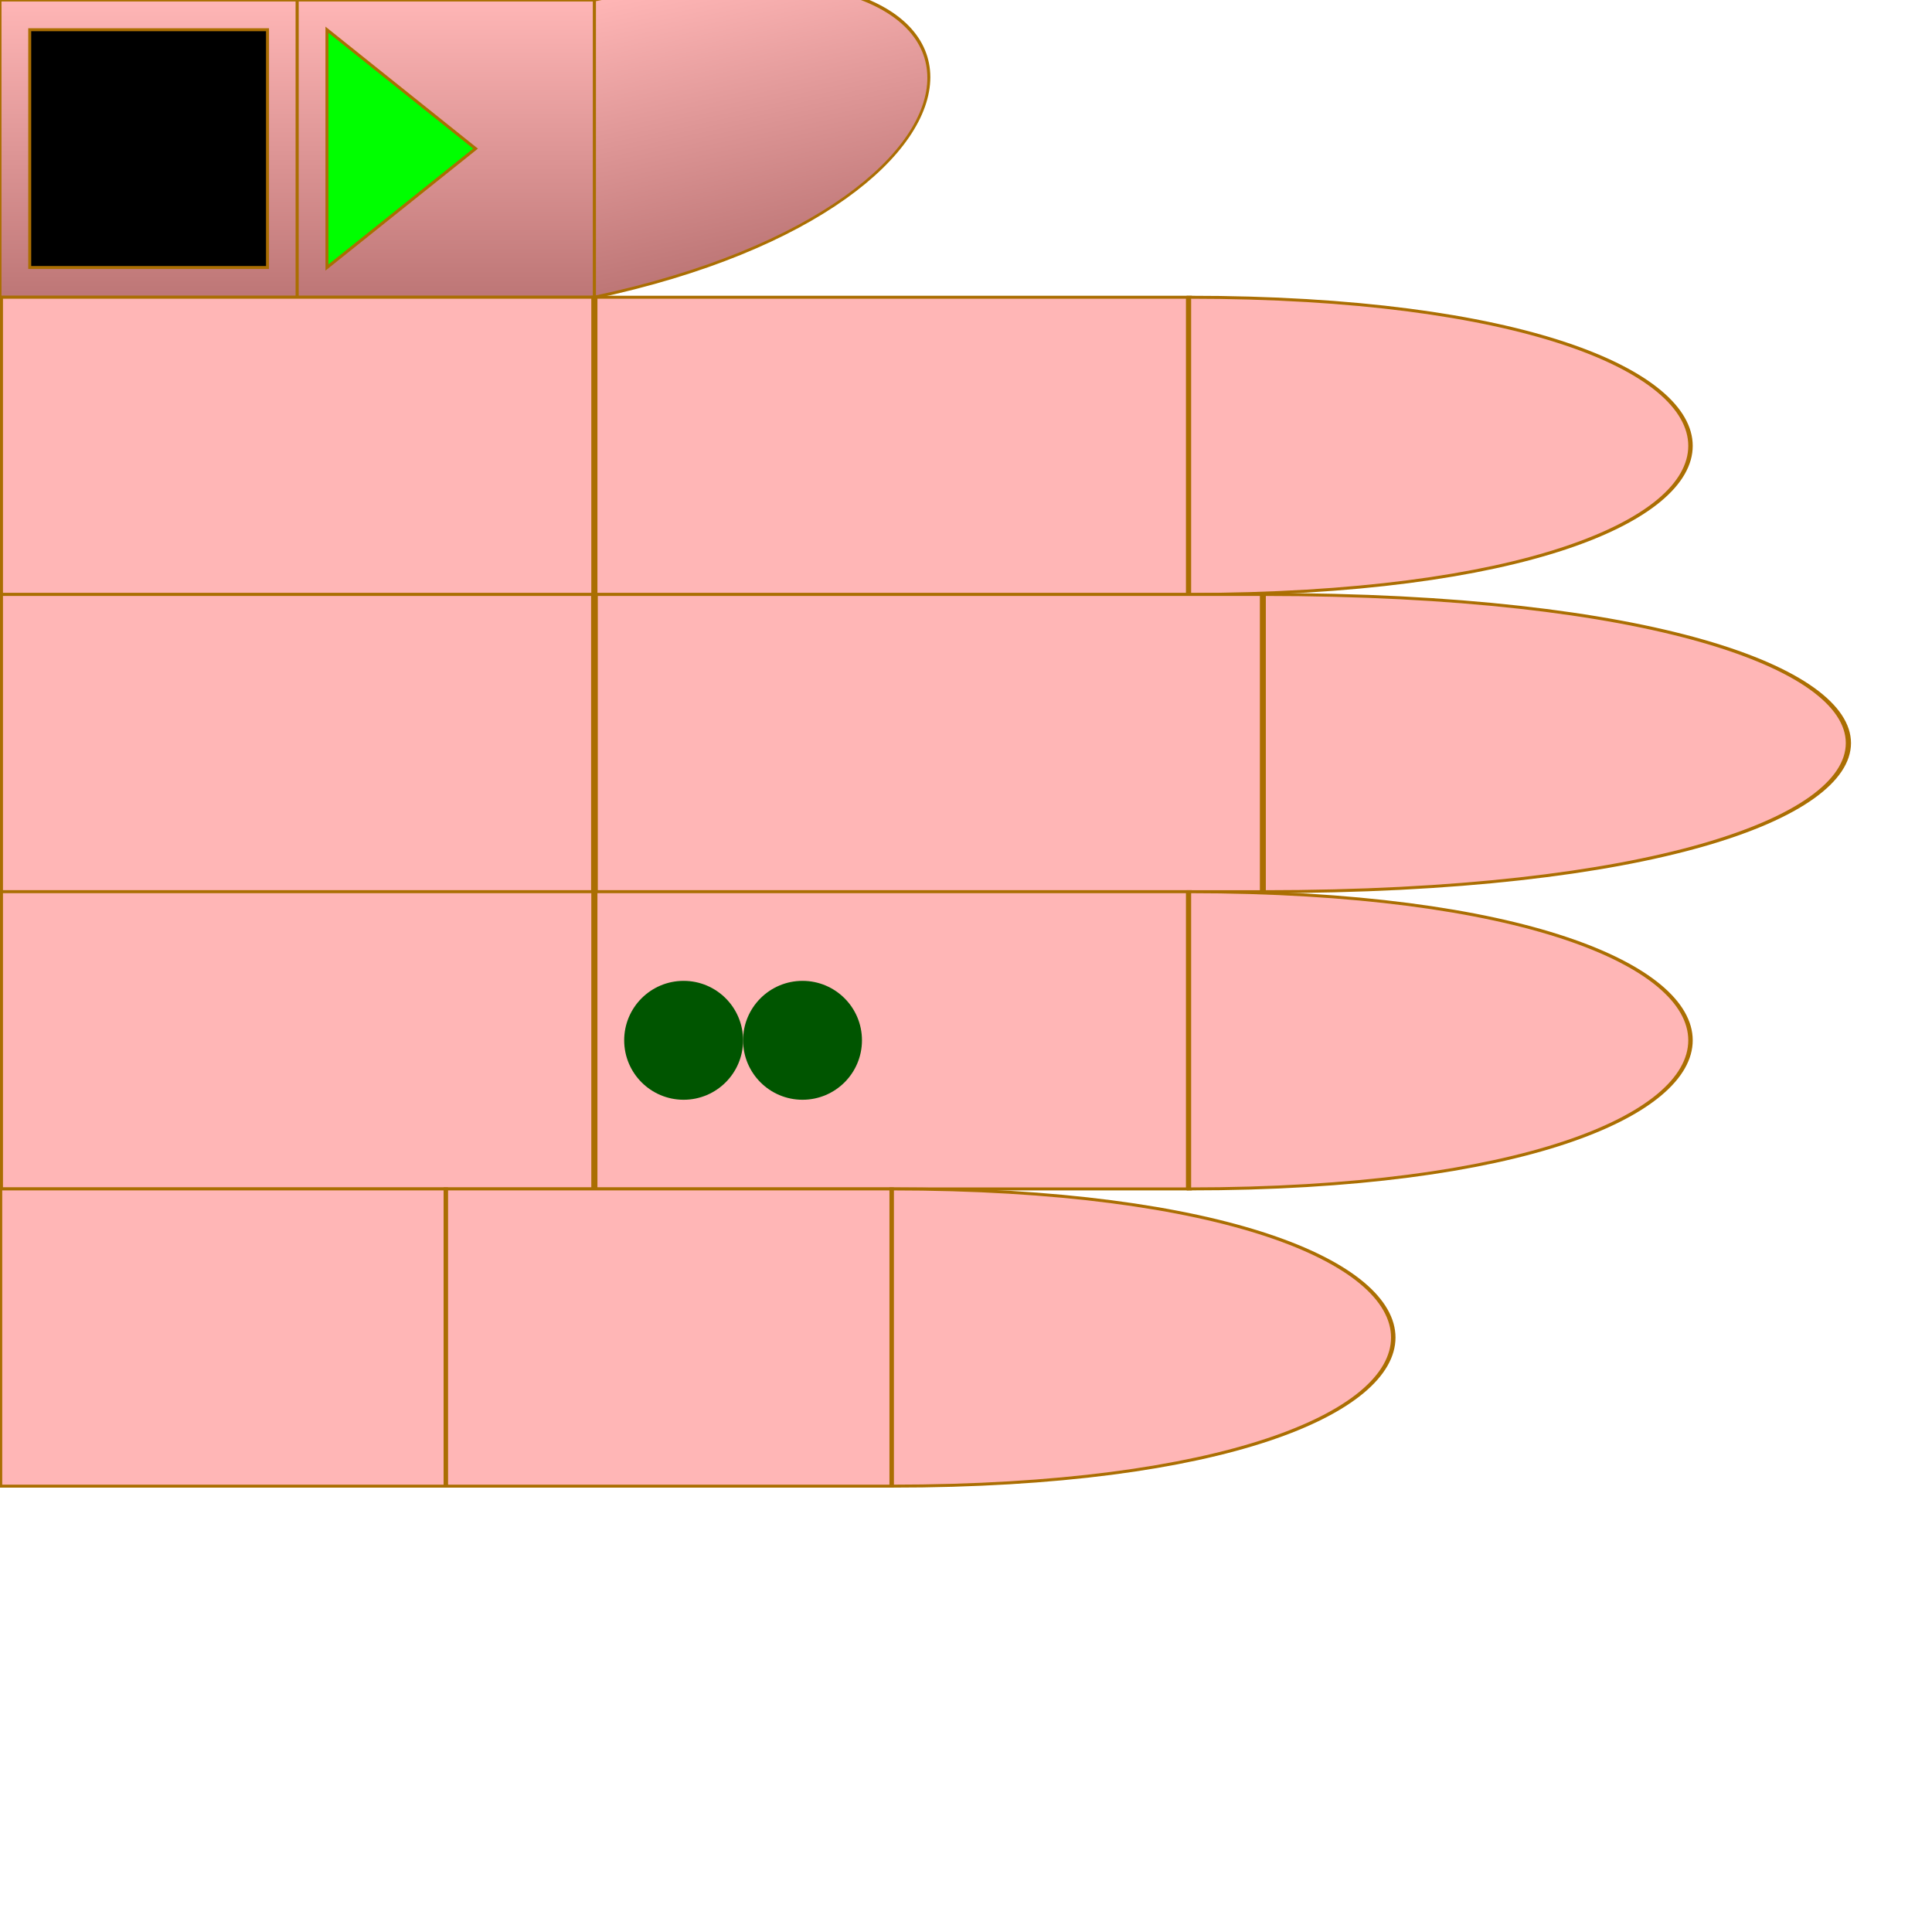
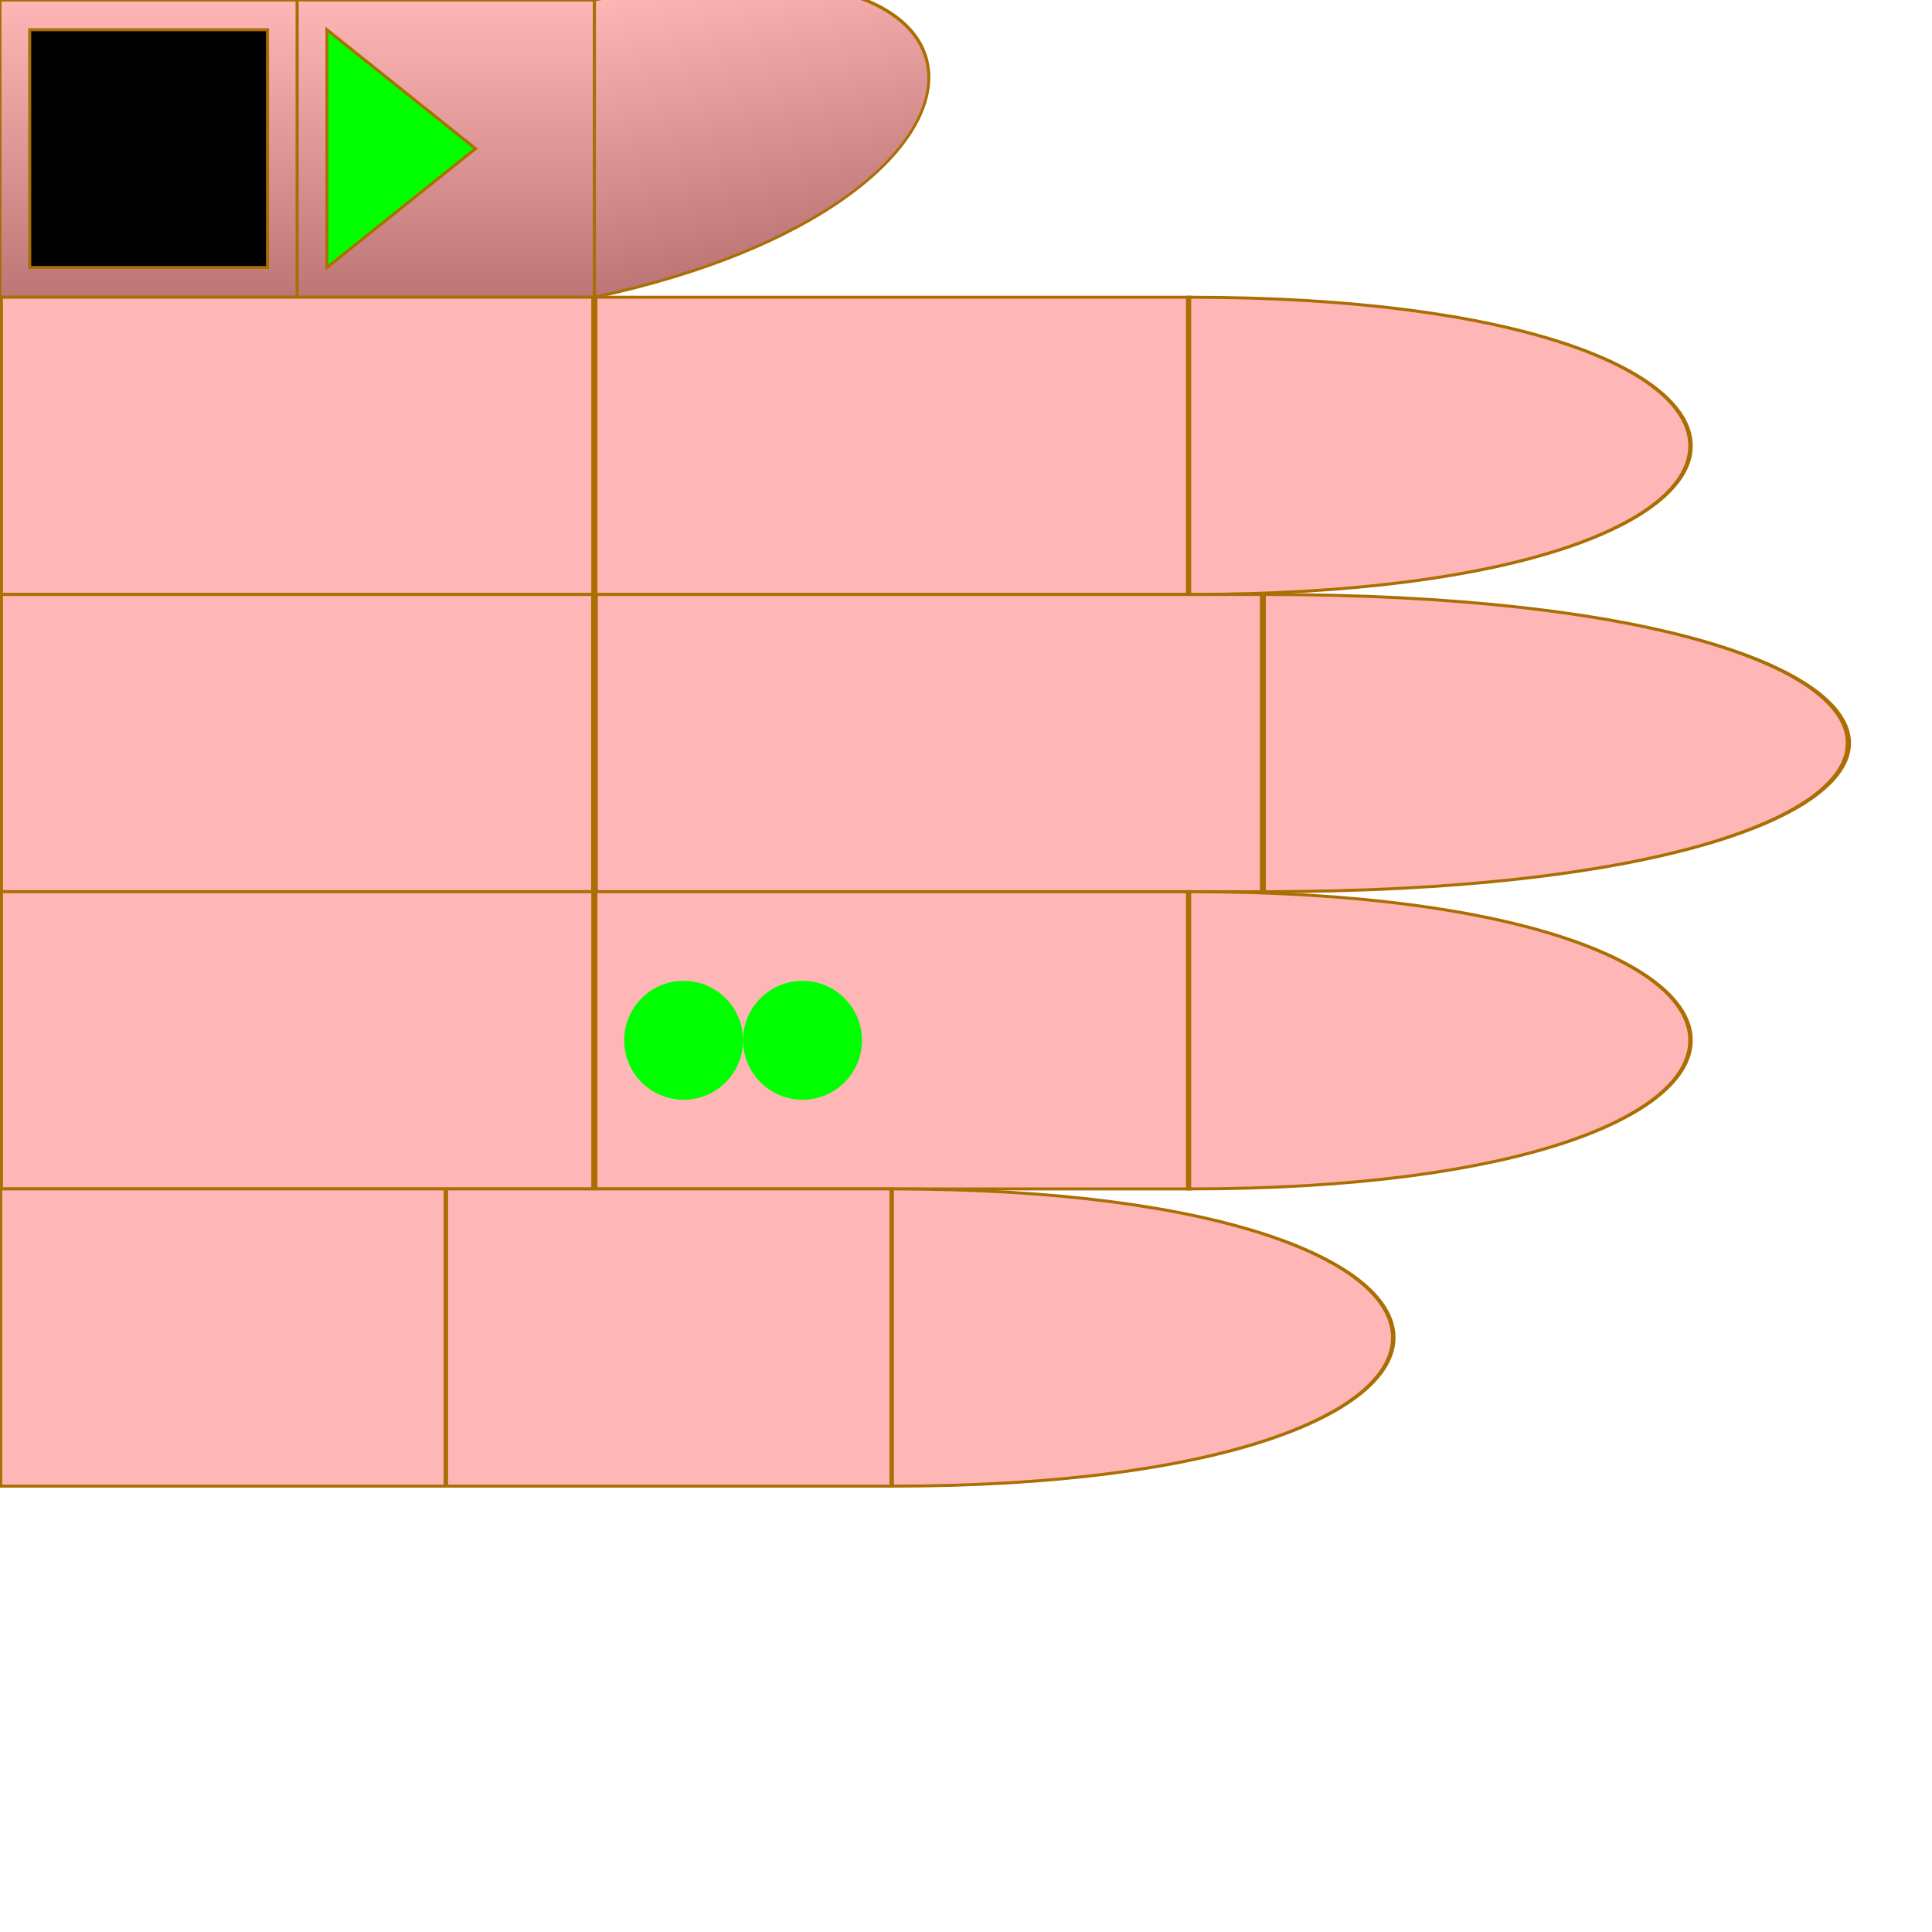
<svg xmlns="http://www.w3.org/2000/svg" id="chord-hand" viewBox="0 0 65 65">
  <style>
        #hand g use {
            stroke: #aa6e02 ;
            stroke-width: 0.1px;
        }
        #thumb {
            fill: url("#thumbGradient");
        }
        #index {
            fill: #ffb6b6ff;
        }
        #middle {
            fill: #ffb6b6ff;
        }
        #ring {
            fill: #ffb6b6ff;
        }
        #pinky {
            fill: #ffb6b6ff;
        }
    </style>
  <defs>
    <linearGradient id="thumbGradient" x1="1" x2="1" y1="0" y2="1">
      <stop offset="0%" stop-color="#ffb6b6ff" />
      <stop offset="100%" stop-color="#BD7676" />
    </linearGradient>
    <path id="phalange" d="                 M 0 0                  L 10 0                 L 10 10                 L 0 10                 Z" stroke-width="useCurrent" stroke="useCurrent" />
    <path id="tip" d="                 M 0 0                  C 15 0, 15 10, 0 10                 L 0 10                 Z" stroke-width="useCurrent" stroke="useCurrent" />
    <polygon id="start" points="1,1 6,5 1,9" fill="#0F0F" z-index="1010" />
    <rect id="start-stop" y="1" x="6" width="3" height="8" fill="#000F" z-index="1000" />
    <rect id="stop" y="1" width="8" height="8" fill="#000F" z-index="1000" />
    <circle id="dot" cx="3" cy="5" r="2" stroke="none" />
  </defs>
  <g id="hand" viewBox="0 0 50 50" x="0" y="0">
    <g id="thumb">
      <use id="me" href="#phalange" transform="translate(0,0)" />
      <use id="mf" href="#phalange" transform="translate(10,0)" />
      <use id="pf" href="#tip" transform="translate(20,0) scale(1,1) skewY(-12)" />
      <use id="stop" href="#stop" x="1" />
      <use id="start" href="#start" x="10" />
    </g>
    <g id="index" transform="translate(0,10)">
      <use id="me" href="#phalange" transform="translate(0,0) scale(2,1)" />
      <use id="mf" href="#phalange" transform="translate(20,0) scale(2,1) " />
      <use id="pf" href="#tip" transform="translate(40,0) scale(1.5,1) " />
    </g>
    <g id="middle" transform="translate(0,20)">
      <use id="me" href="#phalange" transform="translate(0,0) scale(2,1) " />
      <use id="mf" href="#phalange" transform="translate(20,0) scale(2.25,1) " />
      <use id="pf" href="#tip" transform="translate(42.5,0) scale(1.75,1) " />
    </g>
    <g id="ring" transform="translate(0,30)">
      <use id="me" href="#phalange" transform="translate(0,0) scale(2,1) " />
      <use id="mf" href="#phalange" transform="translate(20,0) scale(2,1) " />
      <use id="pf" href="#tip" transform="translate(40,0) scale(1.5,1) " />
-       <use id="dot2" href="#dot" x="24" fill="#050F">2</use>
-       <use id="dot1" href="#dot" x="20" fill="#050F" />
+       <use id="dot2" href="#dot" x="24" fill="#0F0F">2</use>
+       <use id="dot1" href="#dot" x="20" fill="#0F0F" />
    </g>
    <g id="pinky" transform="translate(0,40)">
      <use id="me" href="#phalange" transform="translate(0,0) scale(1.5,1) " />
      <use id="mf" href="#phalange" transform="translate(15,0) scale(1.5,1) " />
      <use id="pf" href="#tip" transform="translate(30,0) scale(1.5,1) " />
    </g>
  </g>
</svg>
